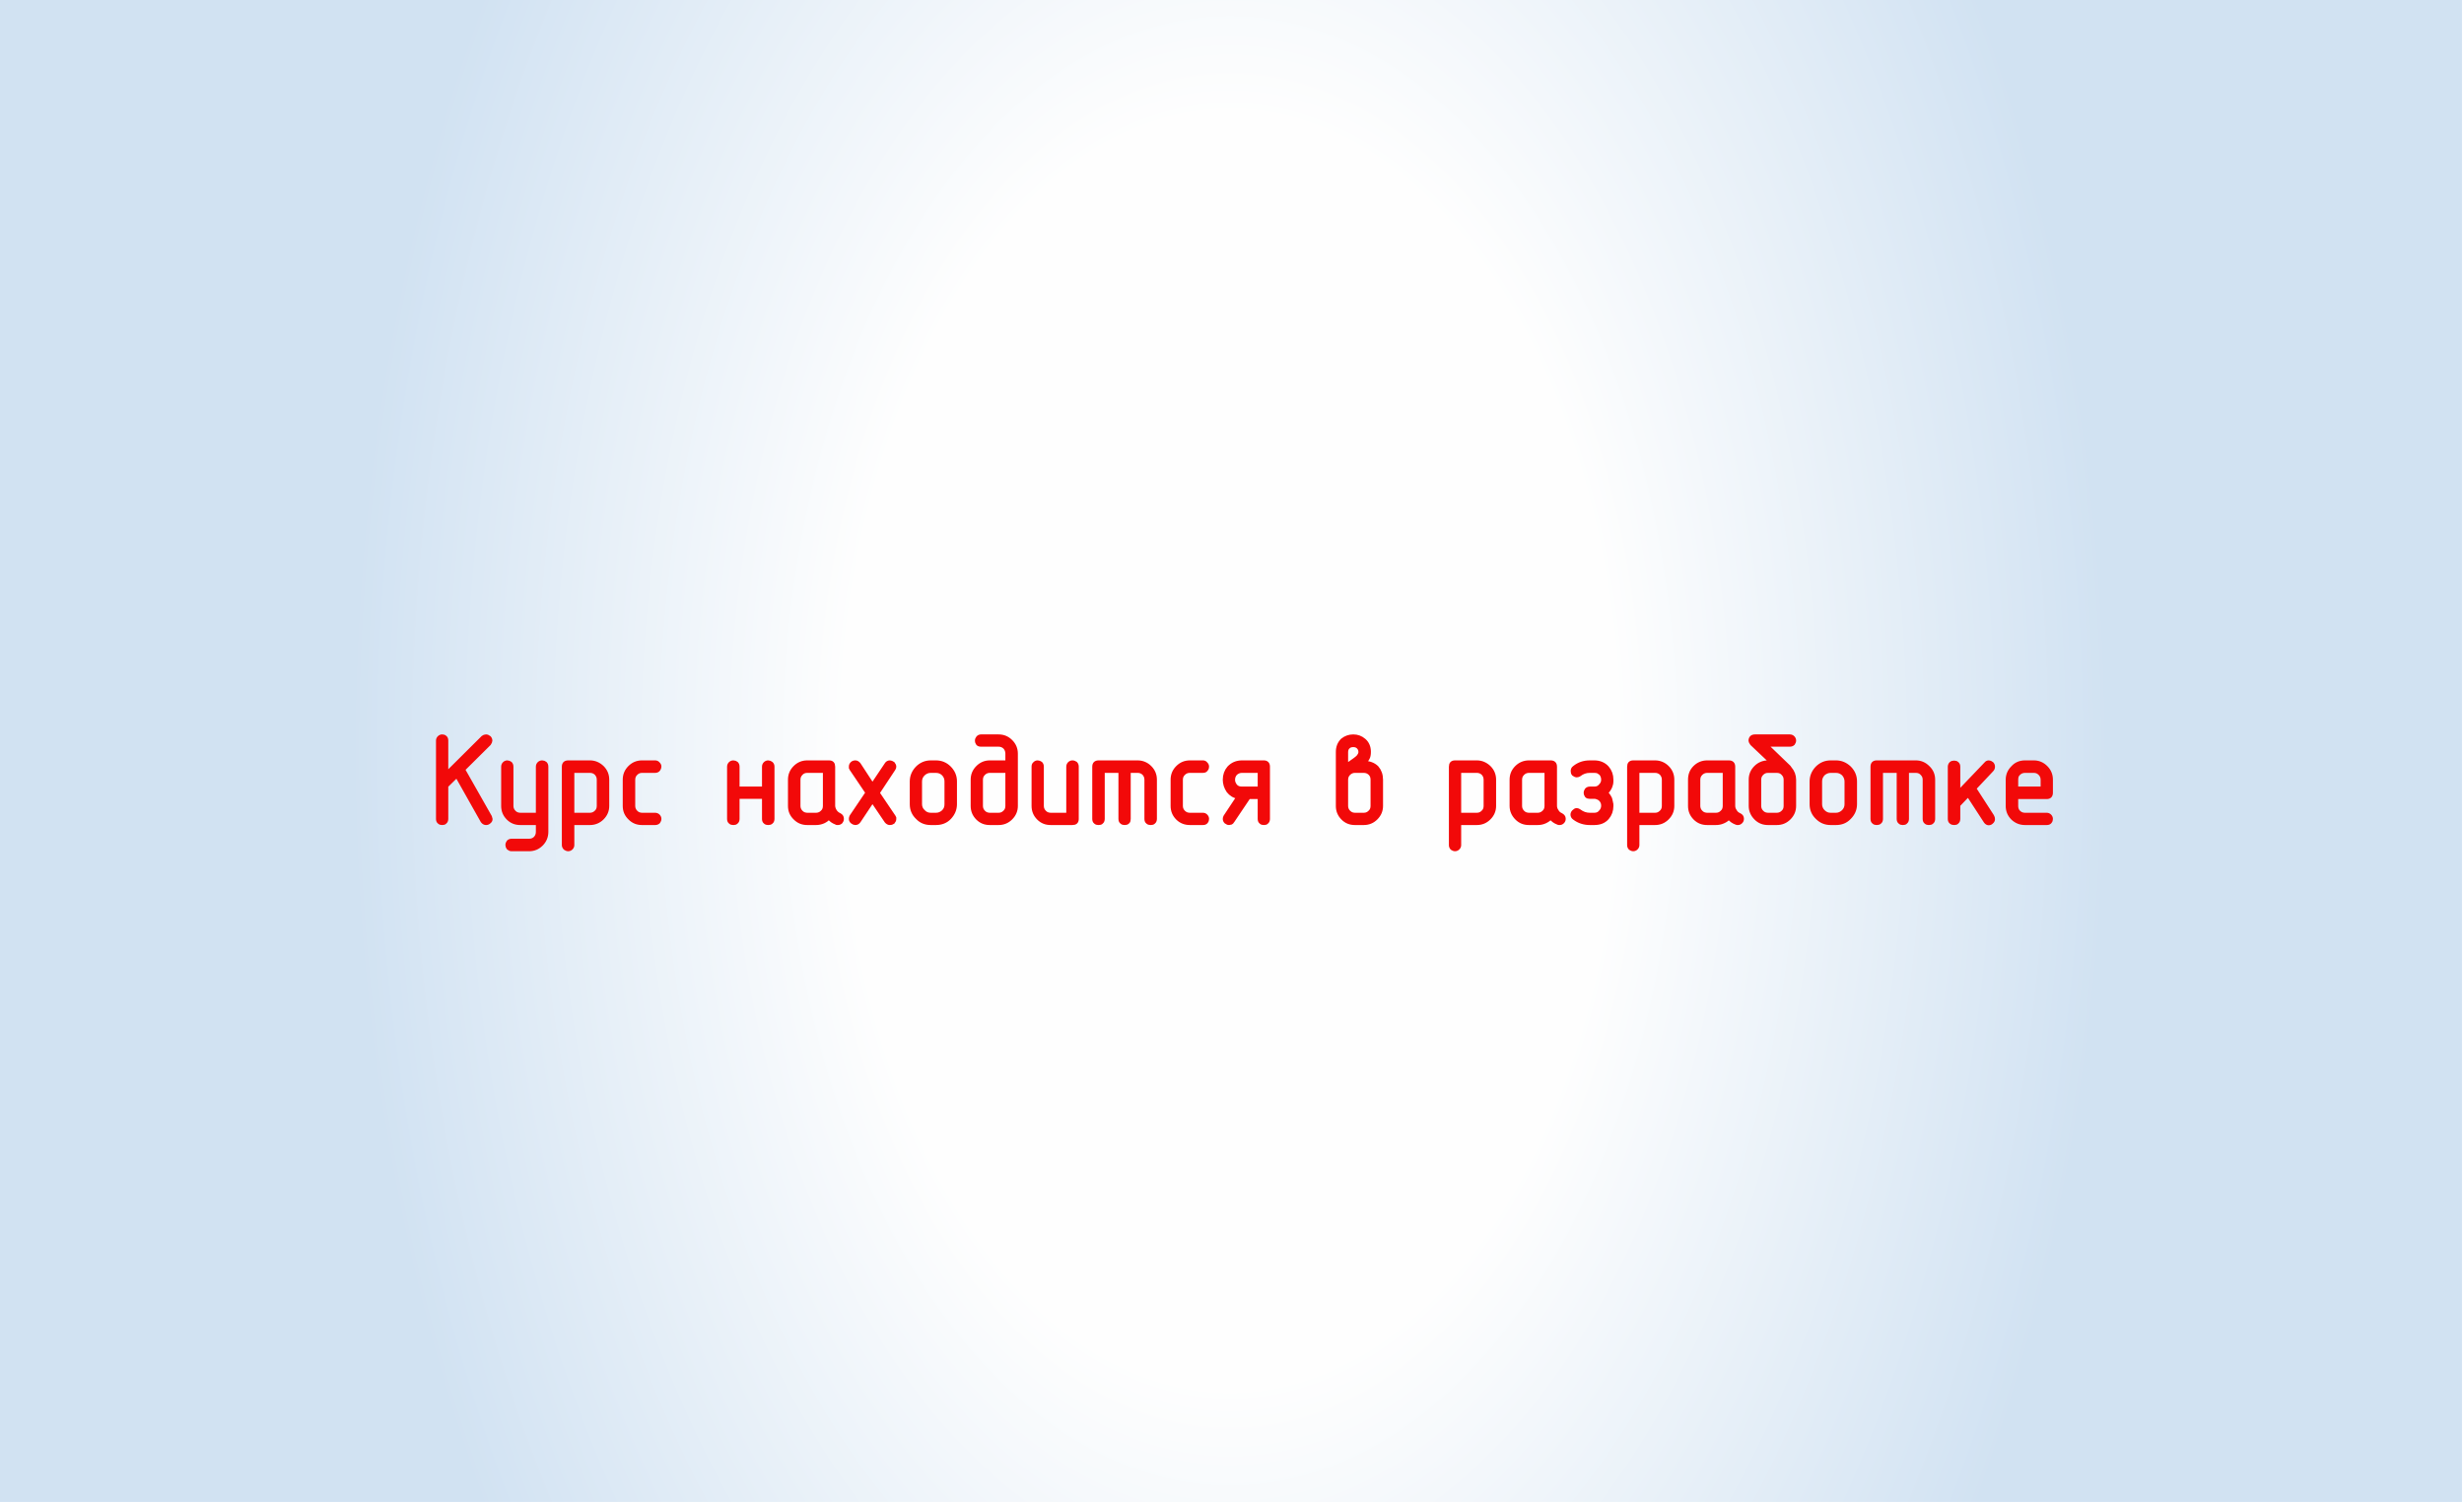
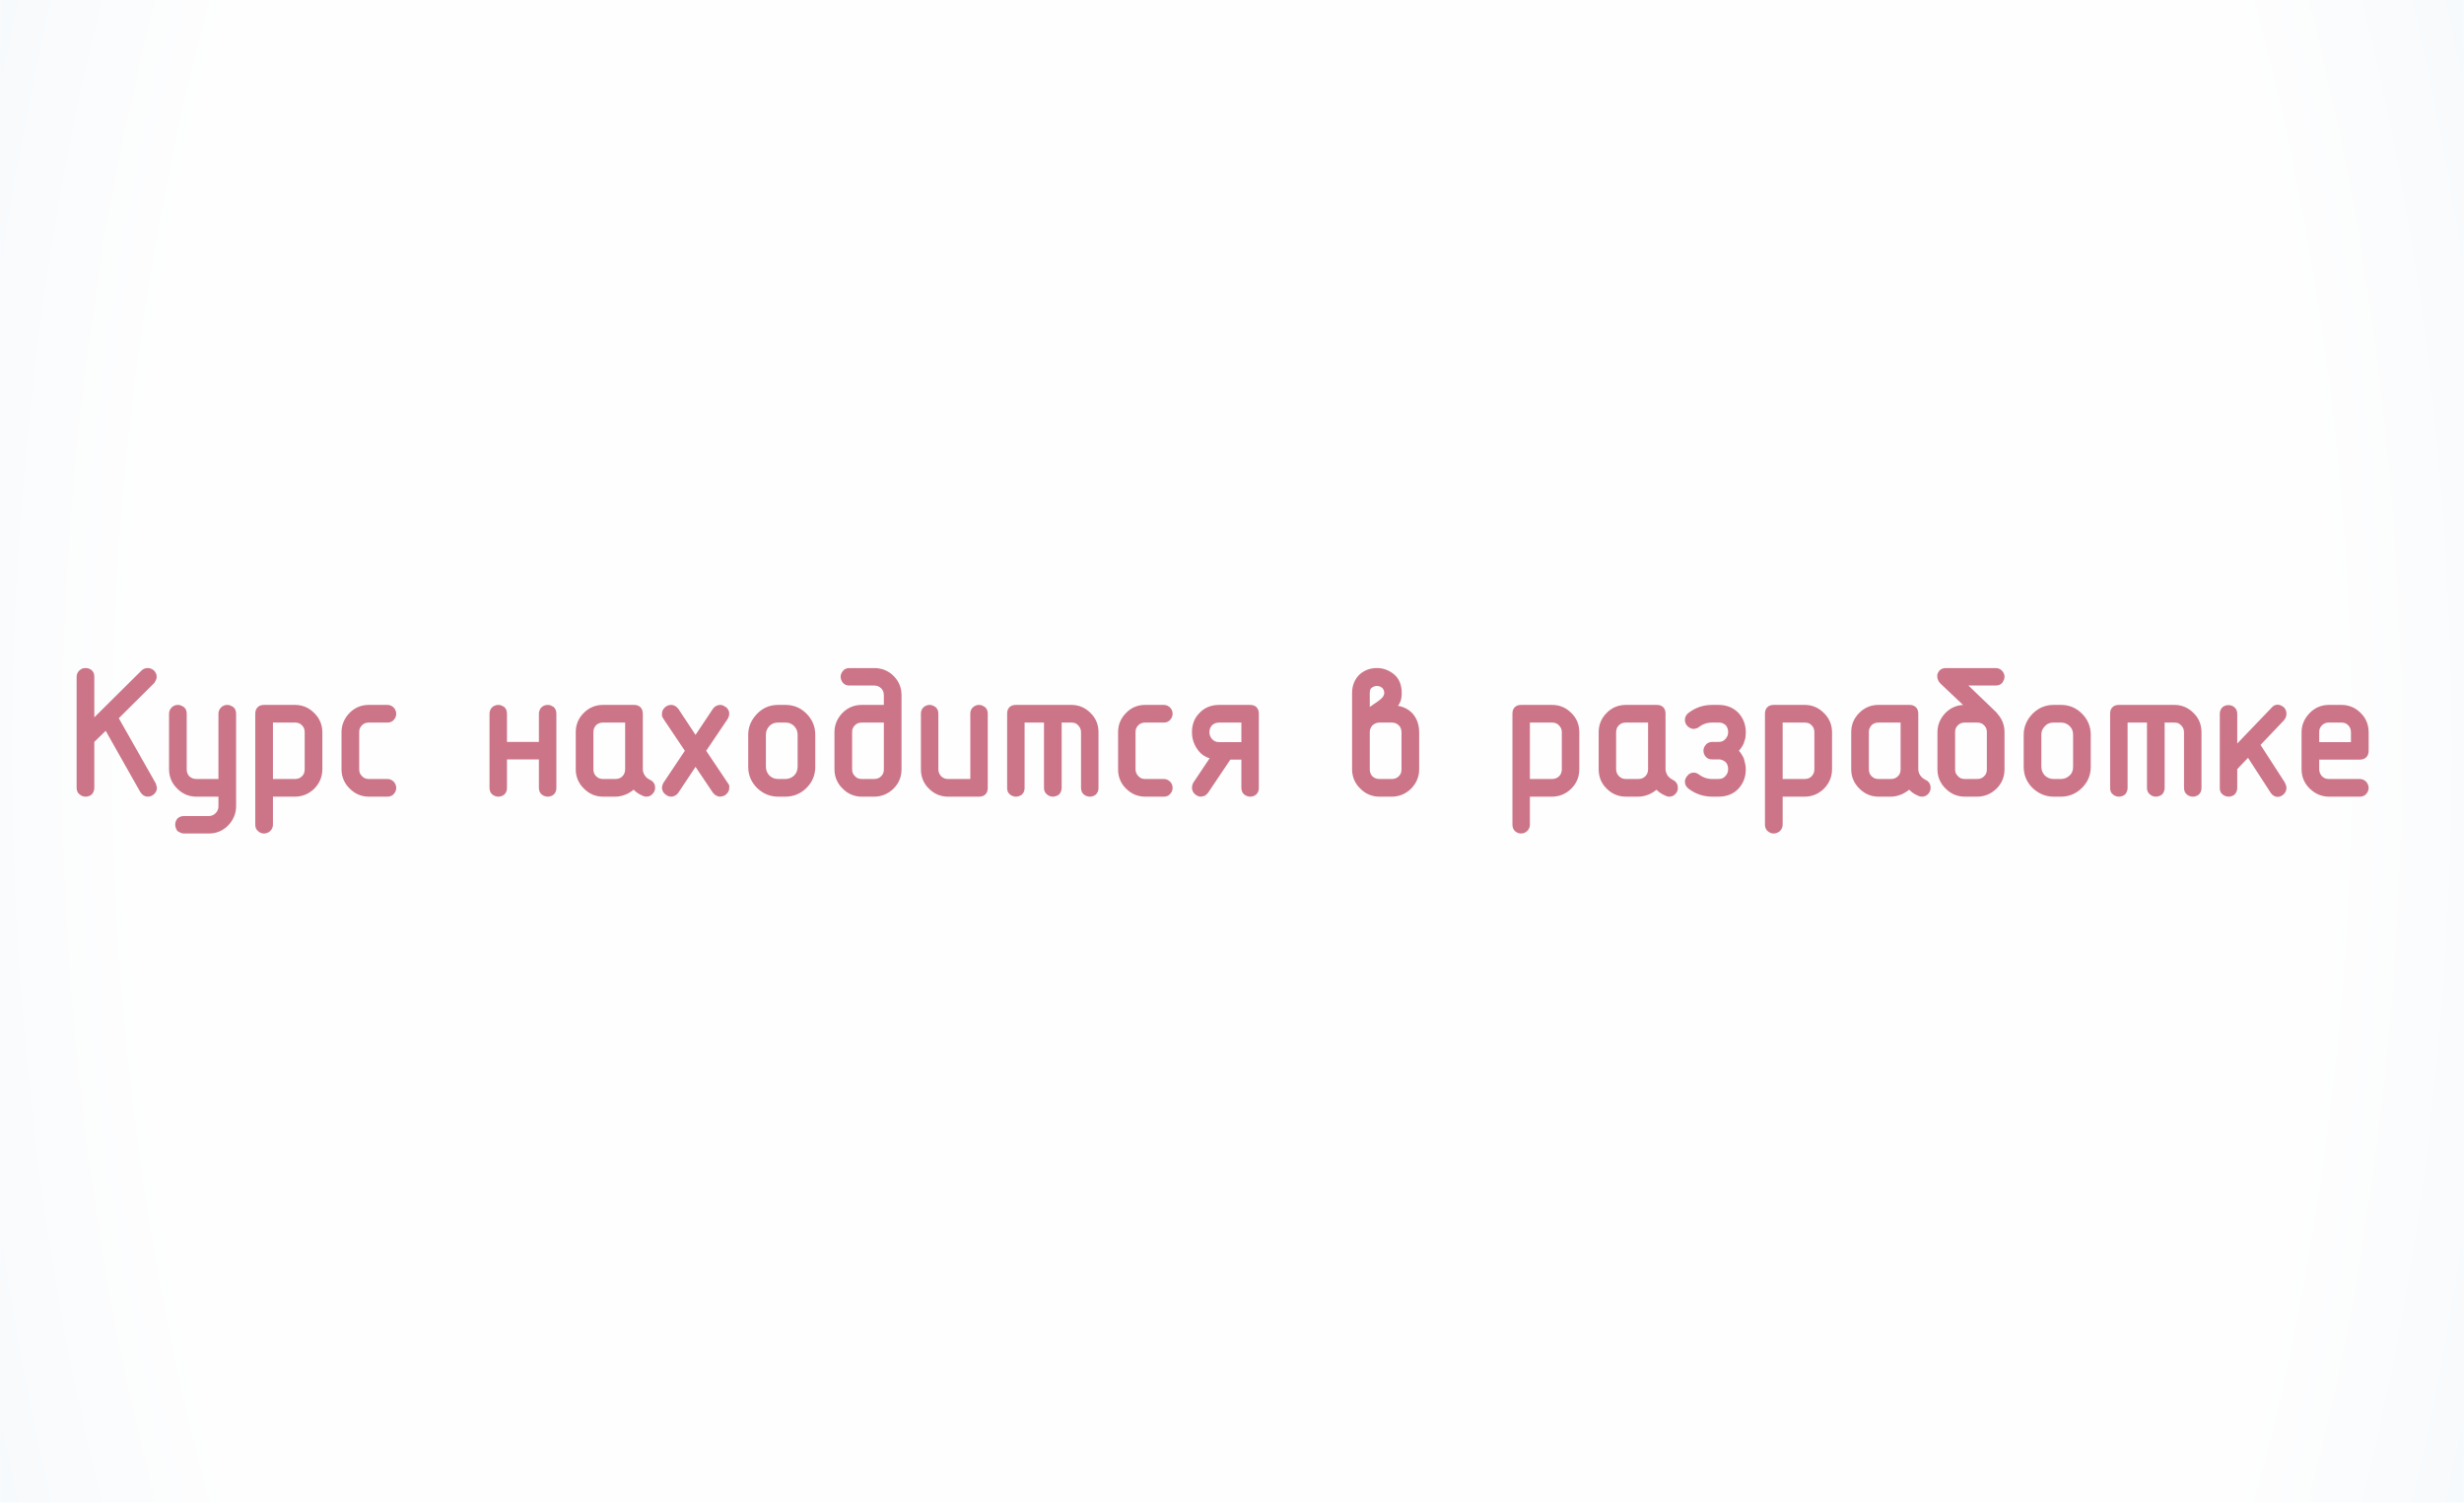
- <svg xmlns="http://www.w3.org/2000/svg" xml:space="preserve" width="115.711mm" height="70.555mm" version="1.0" style="shape-rendering:geometricPrecision; text-rendering:geometricPrecision; image-rendering:optimizeQuality; fill-rule:evenodd; clip-rule:evenodd" viewBox="0 0 11571 7056">
+ <svg xmlns="http://www.w3.org/2000/svg" xml:space="preserve" width="115.711mm" height="70.556mm" version="1.0" style="shape-rendering:geometricPrecision; text-rendering:geometricPrecision; image-rendering:optimizeQuality; fill-rule:evenodd; clip-rule:evenodd" viewBox="0 0 11571 7056">
  <defs>
    <style type="text/css">
   
-     .str0 {stroke:#F20909;stroke-width:17.639}
-     .fil1 {fill:#F20909}
+     .str0 {stroke:#CC7588;stroke-width:25}
+     .fil1 {fill:#CC7588}
    .fil0 {fill:url(#id0)}
   
  </style>
-     <radialGradient id="id0" gradientUnits="userSpaceOnUse" gradientTransform="matrix(1.17124 -0 -0 1.92083 -989 -3248)" cx="5776.27" cy="3526.7" r="3527.77" fx="5776.27" fy="3526.7">
+     <radialGradient id="id0" gradientUnits="userSpaceOnUse" gradientTransform="matrix(1.17124 -0 -0 1.92083 -991 -3248)" cx="5785.55" cy="3527.78" r="10000" fx="5785.55" fy="3527.78">
      <stop offset="0" style="stop-opacity:1; stop-color:#FEFEFE" />
      <stop offset="0.439" style="stop-opacity:1; stop-color:#FEFEFE" />
      <stop offset="1" style="stop-opacity:1; stop-color:#D1E2F2" />
    </radialGradient>
  </defs>
  <g id="Layer_x0020_1">
-     <g id="_421792252672">
-       <path class="fil0" d="M-9 -1l11571 0 0 7055 -11571 0 0 -7055z" />
-       <path class="fil1 str0" d="M2096 3634l172 -171c4,-3 9,-5 14,-5 5,0 10,2 15,6 4,4 6,9 6,15 0,3 -2,8 -6,14l-122 121 126 222 3 11c0,5 -2,9 -7,13 -4,4 -9,6 -15,6 -6,0 -12,-3 -17,-10l-120 -213 -49 48 0 155c0,6 -2,12 -6,15 -3,4 -8,5 -14,5 -5,0 -10,-1 -14,-5 -4,-3 -6,-8 -6,-15l0 -368c0,-5 2,-10 6,-14 4,-4 9,-6 14,-6 5,0 10,1 14,5 4,3 6,8 6,15l0 156zm429 232l-82 0c-22,0 -41,-7 -57,-23 -16,-16 -24,-35 -24,-58l0 -184c0,-6 2,-11 6,-15 4,-4 9,-6 14,-6 5,0 10,2 14,5 4,4 6,9 6,16l0 184c0,11 4,21 12,29 4,4 8,7 13,9 6,2 11,3 16,3l82 0 0 -225c0,-6 2,-11 6,-15 4,-4 9,-6 15,-6 5,0 10,2 14,5 4,4 6,9 6,16l0 306c0,22 -8,42 -24,58 -16,16 -35,24 -58,24l-82 0c-5,0 -10,-2 -15,-6 -3,-4 -5,-9 -5,-14 0,-6 2,-11 5,-15 4,-4 9,-6 15,-6l82 0c12,0 22,-4 29,-11 8,-8 12,-18 12,-30l0 -41zm163 -40l82 0c11,0 21,-4 29,-12 8,-7 12,-17 12,-29l0 -123c0,-12 -4,-21 -11,-29 -8,-8 -18,-12 -30,-12l-82 0 0 205zm0 40l0 103c0,5 -2,10 -6,14 -4,4 -9,6 -14,6 -5,0 -9,-2 -14,-5 -4,-4 -7,-9 -7,-15l0 -368c0,-14 7,-21 21,-21l102 0c22,0 41,8 58,24 16,16 24,35 24,58l0 123c0,22 -8,41 -24,57 -16,16 -36,24 -58,24l-82 0zm388 0l-61 0c-22,0 -41,-7 -57,-23 -17,-16 -25,-35 -25,-58l0 -123c0,-23 8,-42 24,-58 16,-16 35,-24 58,-24l61 0c6,0 11,2 15,7 4,4 6,8 6,14 0,4 -2,9 -5,13 -4,5 -9,7 -16,7l-61 0c-12,0 -21,4 -29,12 -4,4 -7,8 -9,13 -2,5 -3,10 -3,16l0 123c0,11 4,21 12,29 4,4 8,7 13,9 6,2 11,3 16,3l61 0c6,0 11,2 15,6 4,4 6,9 6,14 0,5 -2,9 -5,14 -4,4 -9,6 -16,6zm511 -163l0 -102c0,-6 2,-11 6,-15 4,-4 9,-6 14,-6 5,0 10,2 14,5 5,4 7,9 7,16l0 245c0,6 -2,12 -6,15 -4,4 -9,5 -15,5 -5,0 -10,-1 -14,-5 -4,-3 -6,-8 -6,-15l0 -103 -123 0 0 103c0,6 -2,12 -6,15 -4,4 -8,5 -14,5 -6,0 -11,-1 -15,-5 -4,-3 -6,-8 -6,-15l0 -245c0,-6 2,-11 6,-15 4,-4 9,-6 15,-6 5,0 10,2 14,5 4,4 6,9 6,16l0 102 123 0zm286 82l0 -164 -82 0c-12,0 -22,4 -29,12 -4,4 -7,8 -9,13 -2,5 -3,10 -3,16l0 123c0,11 4,21 12,29 4,4 8,7 13,9 6,2 11,3 16,3l41 0c11,0 21,-4 29,-12 8,-7 12,-17 12,-29zm20 55c-7,7 -16,14 -27,19 -12,5 -23,7 -34,7l-41 0c-22,0 -41,-7 -57,-23 -17,-16 -25,-35 -25,-58l0 -123c0,-23 8,-42 24,-58 16,-16 35,-24 58,-24l102 0c14,0 20,7 20,21l0 183c0,8 3,17 8,25 5,8 12,14 21,18 8,4 12,10 12,18 0,7 -2,11 -5,15 -4,4 -9,6 -15,6 -3,0 -6,0 -8,-2 -14,-5 -25,-13 -33,-24zm229 -116l75 111 3 6 0 5c0,6 -2,10 -6,15l-4 2 -4 2 -8 1c-5,0 -11,-3 -16,-9l-65 -96 -64 96c-4,6 -10,9 -17,9 -4,0 -9,-2 -14,-6 -5,-4 -7,-9 -7,-14 0,-4 1,-8 3,-12l75 -111 -75 -111 -3 -6 0 -6c0,-5 2,-10 6,-14 4,-4 9,-6 16,-6 5,0 11,3 16,9l64 98 65 -97c4,-7 10,-10 17,-10 4,0 9,2 15,6 4,5 6,10 6,15 0,4 -1,7 -4,11l-74 112zm363 53c0,24 -9,45 -26,63 -17,18 -39,26 -64,26l-24 0c-25,0 -46,-8 -63,-26 -18,-17 -27,-38 -27,-63l0 -107c0,-24 9,-45 26,-63 18,-18 39,-27 64,-27l24 0c25,0 46,9 63,26 18,18 27,39 27,64l0 107zm-41 0l0 -107c0,-13 -4,-25 -14,-35 -9,-9 -21,-14 -35,-14l-24 0c-14,0 -25,5 -35,14 -10,10 -15,21 -15,35l0 107c0,13 5,25 15,34 9,10 21,15 35,15l24 0c14,0 25,-5 35,-14 10,-10 14,-21 14,-35zm286 -156l-82 0c-11,0 -21,4 -29,12 -4,4 -7,8 -9,13 -2,5 -3,10 -3,16l0 123c0,11 4,21 12,29 4,4 8,7 13,9 6,2 11,3 16,3l41 0c12,0 21,-4 29,-12 8,-7 12,-17 12,-29l0 -164zm0 -41l0 -41c0,-11 -4,-21 -11,-29 -8,-8 -18,-12 -30,-12l-81 0c-7,0 -12,-1 -16,-5 -3,-4 -5,-9 -5,-15 0,-5 2,-9 5,-13 4,-5 9,-7 15,-7l82 0c23,0 42,8 58,24 16,16 24,35 24,58l0 245c0,22 -8,41 -24,57 -16,16 -35,24 -58,24l-41 0c-22,0 -41,-7 -57,-23 -16,-16 -24,-35 -24,-58l0 -123c0,-23 8,-42 24,-58 16,-16 35,-24 57,-24l82 0zm327 266c0,14 -7,20 -21,20l-102 0c-22,0 -41,-7 -57,-23 -16,-16 -24,-35 -24,-58l0 -184c0,-6 1,-11 6,-15 4,-4 8,-6 14,-6 5,0 10,2 14,5 4,4 6,9 6,16l0 184c0,11 4,21 12,29 4,4 8,7 13,9 6,2 11,3 16,3l82 0 0 -225c0,-6 2,-11 6,-15 4,-4 9,-6 14,-6 6,0 10,2 15,5 4,4 6,9 6,16l0 245zm204 -225l-82 0 0 225c0,6 -2,12 -6,15 -3,4 -8,5 -14,5 -6,0 -11,-1 -15,-5 -4,-3 -6,-8 -6,-15l0 -245c0,-14 7,-21 21,-21l183 0c22,0 42,8 58,24 16,16 24,35 24,58l0 184c0,6 -2,12 -6,15 -4,4 -8,5 -14,5 -6,0 -11,-1 -15,-5 -4,-3 -6,-8 -6,-15l0 -184c0,-12 -4,-21 -11,-29 -8,-8 -18,-12 -30,-12l-41 0 0 225c0,6 -1,12 -5,15 -4,4 -9,5 -15,5 -5,0 -10,-1 -14,-5 -4,-3 -6,-8 -6,-15l0 -225zm388 245l-61 0c-22,0 -42,-7 -58,-23 -16,-16 -24,-35 -24,-58l0 -123c0,-23 8,-42 24,-58 16,-16 35,-24 58,-24l61 0c6,0 10,2 14,7 4,4 6,8 6,14 0,4 -1,9 -5,13 -3,5 -8,7 -15,7l-62 0c-11,0 -21,4 -29,12 -4,4 -7,8 -9,13 -2,5 -3,10 -3,16l0 123c0,11 4,21 12,29 4,4 9,7 13,9 6,2 12,3 16,3l62 0c6,0 10,2 14,6 4,4 6,9 6,14 0,5 -1,9 -5,14 -3,4 -8,6 -15,6zm266 -163l0 -82 -83 0c-11,0 -21,4 -30,12 -7,8 -11,18 -11,29 0,11 4,20 11,29 7,8 17,12 30,12l83 0zm-51 41l-76 113c-1,3 -4,5 -7,7l-10 2c-4,0 -8,-2 -14,-6 -4,-4 -6,-9 -6,-14 0,-4 1,-7 3,-11l61 -92c-20,-3 -35,-13 -47,-28 -11,-16 -17,-34 -17,-53 0,-22 7,-41 20,-56 16,-17 36,-26 62,-26l102 0c13,0 20,7 20,21l0 245c0,6 -2,12 -6,15 -3,4 -8,5 -14,5 -6,0 -10,-1 -14,-5 -4,-3 -6,-8 -6,-15l0 -102 -51 0zm581 41l0 -123c0,-11 -3,-21 -11,-29 -8,-8 -18,-12 -30,-12l-41 0c-11,0 -21,4 -29,12 -4,4 -7,8 -9,13 -2,5 -3,11 -3,16l0 123c0,11 4,21 12,29 4,4 9,7 13,9 6,2 11,3 16,3l41 0c12,0 21,-4 29,-12 8,-7 12,-17 12,-29zm-123 -190l17 -11 24 -17c8,-6 14,-11 17,-15 5,-7 8,-13 8,-20 0,-10 -3,-17 -10,-24 -7,-6 -14,-8 -23,-8 -9,0 -17,2 -23,8 -6,5 -10,13 -10,24l0 63zm82 -13c26,0 47,8 62,23 13,15 20,34 20,57l0 123c0,22 -8,41 -24,57 -16,16 -35,24 -58,24l-41 0c-22,0 -41,-7 -57,-23 -16,-16 -24,-35 -24,-58l0 -253c0,-23 7,-41 22,-56 15,-12 32,-18 51,-18 19,0 36,6 51,19 15,13 23,31 23,54 0,14 -2,23 -6,30 -3,7 -10,14 -19,21zm449 244l82 0c12,0 21,-4 29,-12 8,-7 12,-17 12,-29l0 -123c0,-12 -4,-21 -11,-29 -8,-8 -18,-12 -30,-12l-82 0 0 205zm0 40l0 103c0,5 -2,10 -6,14 -4,4 -9,6 -14,6 -5,0 -9,-2 -14,-5 -4,-4 -6,-9 -6,-15l0 -368c0,-14 6,-21 20,-21l102 0c22,0 41,8 58,24 16,16 24,35 24,58l0 123c0,22 -8,41 -24,57 -16,16 -35,24 -58,24l-82 0zm409 -81l0 -164 -82 0c-11,0 -21,4 -29,12 -4,4 -7,8 -9,13 -2,5 -3,10 -3,16l0 123c0,11 4,21 12,29 4,4 8,7 13,9 6,2 11,3 16,3l41 0c11,0 21,-4 29,-12 8,-7 12,-17 12,-29zm20 55c-6,7 -16,14 -27,19 -11,5 -23,7 -34,7l-41 0c-22,0 -41,-7 -57,-23 -16,-16 -25,-35 -25,-58l0 -123c0,-23 8,-42 24,-58 16,-16 36,-24 58,-24l102 0c14,0 21,7 21,21l0 183c0,8 2,17 8,25 4,8 11,14 20,18 8,4 13,10 13,18 0,7 -2,11 -6,15 -4,4 -8,6 -15,6 -3,0 -5,0 -8,-2 -13,-5 -24,-13 -33,-24zm210 -97l-26 0c-6,0 -11,-1 -15,-5 -3,-4 -5,-9 -5,-15 0,-5 2,-9 5,-14 4,-4 9,-6 15,-6l21 0c12,0 22,-4 29,-13 8,-8 12,-17 12,-28 0,-12 -4,-21 -10,-29 -4,-3 -8,-6 -13,-9 -5,-2 -11,-3 -18,-3l-21 0c-19,0 -35,6 -49,17 -3,2 -7,4 -12,4 -5,0 -9,-2 -15,-6 -4,-4 -5,-9 -5,-15 0,-6 2,-12 8,-16 21,-17 45,-25 73,-25l21 0c25,0 46,9 61,26 13,15 20,34 20,56 0,7 0,12 -1,18 -1,5 -3,10 -5,16 -4,9 -10,18 -19,27 7,8 14,17 19,28l4 17c2,5 2,11 2,17 0,22 -7,41 -20,56 -15,17 -35,25 -61,25l-21 0c-27,0 -52,-8 -73,-24 -6,-4 -9,-10 -9,-16 0,-5 2,-10 6,-14 5,-5 9,-8 15,-8 3,0 8,2 12,5 14,11 31,17 49,17l21 0c12,0 22,-4 29,-13 8,-8 12,-18 12,-29 0,-10 -3,-19 -9,-26 -6,-8 -15,-12 -27,-15zm198 83l82 0c12,0 21,-4 29,-12 8,-7 12,-17 12,-29l0 -123c0,-12 -4,-21 -11,-29 -8,-8 -18,-12 -30,-12l-82 0 0 205zm0 40l0 103c0,5 -2,10 -6,14 -4,4 -9,6 -14,6 -5,0 -9,-2 -14,-5 -4,-4 -6,-9 -6,-15l0 -368c0,-14 6,-21 20,-21l102 0c22,0 42,8 58,24 16,16 24,35 24,58l0 123c0,22 -8,41 -24,57 -16,16 -35,24 -58,24l-82 0zm409 -81l0 -164 -82 0c-11,0 -21,4 -29,12 -4,4 -7,8 -9,13 -2,5 -3,10 -3,16l0 123c0,11 4,21 12,29 4,4 8,7 13,9 6,2 11,3 16,3l41 0c12,0 21,-4 29,-12 8,-7 12,-17 12,-29zm20 55c-6,7 -15,14 -27,19 -11,5 -23,7 -34,7l-41 0c-22,0 -41,-7 -57,-23 -16,-16 -24,-35 -24,-58l0 -123c0,-23 7,-42 23,-58 16,-16 36,-24 58,-24l102 0c14,0 21,7 21,21l0 183c0,8 2,17 8,25 4,8 11,14 20,18 9,4 13,10 13,18 0,7 -2,11 -6,15 -4,4 -8,6 -14,6 -3,0 -6,0 -9,-2 -13,-5 -24,-13 -33,-24zm266 -55l0 -123c0,-12 -4,-21 -12,-29 -7,-8 -17,-12 -29,-12l-41 0c-12,0 -21,4 -29,12 -4,4 -7,8 -9,13 -2,5 -3,10 -3,16l0 123c0,11 4,21 12,29 4,4 8,7 13,9 6,2 11,3 16,3l41 0c11,0 21,-4 29,-12 8,-7 12,-17 12,-29zm-66 -205l-92 -87c-4,-5 -7,-11 -7,-17 0,-4 2,-8 5,-12 4,-4 9,-6 17,-6l163 0c6,0 11,2 15,6 4,4 6,9 6,14 0,5 -2,9 -5,14 -4,4 -9,6 -16,6l-112 0 108 104 5 7c13,15 20,33 20,53l0 123c0,22 -8,41 -24,57 -16,16 -35,24 -58,24l-41 0c-22,0 -41,-7 -57,-23 -16,-16 -25,-35 -25,-58l0 -123c0,-23 8,-42 24,-58 16,-16 36,-24 58,-24l16 0zm393 197c0,24 -9,45 -27,63 -17,18 -38,26 -63,26l-25 0c-24,0 -45,-8 -63,-26 -18,-17 -27,-38 -27,-63l0 -107c0,-24 9,-45 26,-63 18,-18 39,-27 64,-27l25 0c24,0 45,9 63,26 18,18 27,39 27,64l0 107zm-41 0l0 -107c0,-13 -5,-25 -14,-35 -10,-9 -21,-14 -35,-14l-25 0c-13,0 -25,5 -35,14 -9,10 -14,21 -14,35l0 107c0,13 5,25 14,34 10,10 21,15 35,15l25 0c13,0 24,-5 34,-14 10,-10 15,-21 15,-35zm245 -156l-82 0 0 225c0,6 -2,12 -6,15 -4,4 -9,5 -15,5 -5,0 -10,-1 -14,-5 -4,-3 -6,-8 -6,-15l0 -245c0,-14 7,-21 20,-21l184 0c22,0 41,8 57,24 17,16 25,35 25,58l0 184c0,6 -2,12 -6,15 -4,4 -9,5 -15,5 -5,0 -10,-1 -14,-5 -4,-3 -6,-8 -6,-15l0 -184c0,-12 -4,-21 -12,-29 -7,-8 -17,-12 -29,-12l-41 0 0 225c0,6 -2,12 -6,15 -3,4 -8,5 -14,5 -6,0 -10,-1 -14,-5 -4,-3 -6,-8 -6,-15l0 -225zm327 112l-46 48 0 65c0,6 -2,12 -6,15 -3,4 -8,5 -14,5 -6,0 -10,-1 -15,-5 -4,-3 -6,-8 -6,-15l0 -245c0,-5 2,-11 6,-15 5,-4 9,-5 15,-5 5,0 10,1 14,5 4,3 6,8 6,15l0 121 130 -136c3,-4 8,-6 13,-6 4,0 9,2 14,6 4,4 6,9 6,15 0,6 -2,11 -7,16l-81 86 84 130c3,5 4,10 4,14 0,5 -2,10 -7,14 -4,4 -8,6 -14,6 -5,0 -10,-3 -14,-8l-82 -126zm226 -30l123 0 0 -41c0,-11 -4,-21 -12,-29 -8,-8 -17,-12 -29,-12l-41 0c-12,0 -22,4 -30,12 -4,4 -7,8 -9,13 -1,5 -2,10 -2,16l0 41zm0 41l0 41c0,11 3,21 11,29 4,4 9,7 13,9 6,2 12,3 16,3l103 0c5,0 10,2 14,6 4,4 6,9 6,14 0,5 -1,9 -5,14 -3,4 -8,6 -15,6l-102 0c-23,0 -42,-8 -58,-23 -16,-16 -24,-35 -24,-58l0 -123c0,-22 8,-41 24,-57 15,-17 35,-25 58,-25l41 0c22,0 41,8 57,24 16,16 24,35 24,58l0 61c0,14 -7,21 -20,21l-143 0z" />
+     <g id="_599948708544">
+       <path class="fil0" d="M0 0l11571 0 0 7056 -11571 0 0 -7056z" />
+       <path class="fil1 str0" d="M430 3399l244 -242c6,-5 12,-7 20,-7 7,0 14,3 20,8 6,6 9,13 9,21 0,5 -3,12 -8,20l-173 172 178 314 4 16c0,7 -3,13 -9,19 -6,6 -13,9 -22,9 -9,0 -17,-5 -24,-16l-170 -301 -69 67 0 221c0,9 -3,16 -8,22 -5,4 -12,7 -21,7 -7,0 -14,-3 -20,-8 -6,-4 -9,-12 -9,-21l0 -522c0,-8 3,-14 9,-20 6,-6 13,-8 20,-8 8,0 14,2 20,6 6,5 9,12 9,22l0 221zm608 330l-116 0c-31,0 -58,-11 -81,-34 -23,-22 -35,-50 -35,-82l0 -261c0,-8 3,-15 9,-21 5,-5 12,-8 20,-8 7,0 14,3 20,7 6,5 9,12 9,22l0 261c0,16 5,30 16,42 6,5 12,9 19,12 8,3 16,4 23,4l116 0 0 -319c0,-8 3,-15 9,-21 5,-5 12,-8 20,-8 7,0 14,3 20,7 6,5 9,12 9,22l0 434c0,32 -12,59 -34,82 -23,23 -50,34 -82,34l-116 0c-7,0 -14,-3 -22,-8 -4,-6 -7,-13 -7,-21 0,-7 2,-14 7,-20 5,-5 12,-8 22,-8l116 0c16,0 30,-6 41,-17 11,-11 17,-25 17,-41l0 -58zm231 -58l116 0c16,0 30,-5 41,-16 12,-11 17,-25 17,-42l0 -174c0,-17 -5,-30 -16,-41 -11,-12 -25,-17 -42,-17l-116 0 0 290zm0 58l0 144c0,8 -3,15 -9,21 -6,5 -13,8 -20,8 -7,0 -13,-2 -19,-7 -7,-5 -10,-12 -10,-22l0 -521c0,-19 10,-29 29,-29l145 0c31,0 58,11 81,34 23,22 35,50 35,82l0 174c0,32 -12,59 -34,82 -23,22 -50,34 -82,34l-116 0zm550 0l-87 0c-31,0 -58,-11 -81,-34 -23,-22 -35,-50 -35,-82l0 -174c0,-32 12,-59 34,-82 23,-23 50,-34 82,-34l87 0c8,0 15,3 21,9 5,6 8,13 8,20 0,7 -2,13 -7,19 -5,7 -12,10 -22,10l-87 0c-16,0 -30,5 -41,16 -6,6 -10,12 -13,19 -3,7 -4,15 -4,23l0 174c0,16 5,30 17,41 5,6 12,10 18,13 9,3 16,4 23,4l87 0c8,0 15,3 21,9 5,6 8,13 8,20 0,7 -2,13 -7,19 -5,7 -12,10 -22,10zm724 -232l0 -145c0,-8 3,-15 8,-21 6,-5 13,-8 21,-8 7,0 14,3 20,7 5,5 8,12 8,22l0 348c0,9 -2,16 -8,22 -5,4 -12,7 -20,7 -8,0 -15,-3 -21,-8 -5,-4 -8,-12 -8,-21l0 -146 -175 0 0 146c0,9 -2,16 -8,22 -5,4 -12,7 -20,7 -8,0 -15,-3 -21,-8 -5,-4 -8,-12 -8,-21l0 -348c0,-8 3,-15 8,-21 6,-5 13,-8 21,-8 7,0 14,3 20,7 5,5 8,12 8,22l0 145 175 0zm405 116l0 -232 -116 0c-17,0 -30,5 -42,16 -5,6 -9,12 -12,19 -3,7 -4,15 -4,23l0 174c0,16 5,30 16,41 6,6 12,10 19,13 8,3 16,4 23,4l58 0c16,0 30,-5 41,-16 11,-11 17,-25 17,-42zm28 78c-9,10 -22,19 -38,27 -16,7 -32,11 -48,11l-58 0c-31,0 -58,-11 -81,-34 -23,-22 -35,-50 -35,-82l0 -174c0,-32 11,-59 34,-82 23,-23 50,-34 82,-34l145 0c19,0 29,10 29,29l0 260c0,12 3,24 11,36 6,10 16,19 29,25 12,5 18,14 18,26 0,9 -3,15 -9,21 -5,6 -11,9 -20,9 -4,0 -8,-1 -12,-3 -19,-8 -34,-19 -47,-35zm325 -165l106 158 5 8 0 8c0,8 -3,14 -9,20l-5 4 -6 3 -11 2c-8,0 -16,-5 -23,-13l-92 -137 -91 137c-6,8 -14,13 -24,13 -6,0 -13,-3 -20,-9 -7,-6 -10,-13 -10,-21 0,-5 2,-10 5,-16l105 -157 -106 -158 -4 -8 0 -8c0,-8 3,-14 9,-20 6,-6 13,-9 22,-9 8,0 15,4 23,13l91 138 92 -138c6,-8 14,-13 24,-13 6,0 12,3 21,9 6,6 9,13 9,20 0,5 -2,11 -5,17l-106 157zm515 75c0,35 -12,65 -37,90 -25,25 -55,38 -91,38l-34 0c-35,0 -65,-13 -90,-37 -25,-25 -38,-55 -38,-91l0 -150c0,-34 13,-64 38,-90 24,-25 54,-38 90,-38l34 0c35,0 65,12 90,37 25,25 38,55 38,91l0 150zm-58 0l0 -151c0,-19 -7,-35 -20,-49 -13,-13 -30,-20 -49,-20l-35 0c-19,0 -36,6 -50,20 -13,14 -20,30 -20,49l0 151c0,19 7,36 20,50 14,13 30,20 50,20l35 0c18,0 35,-7 49,-20 13,-13 20,-30 20,-50zm405 -220l-116 0c-16,0 -30,5 -41,16 -6,6 -10,12 -13,19 -3,7 -4,15 -4,23l0 174c0,16 5,30 17,41 5,6 12,10 18,13 9,3 16,4 23,4l58 0c16,0 30,-5 41,-16 12,-11 17,-25 17,-42l0 -232zm0 -58l0 -58c0,-16 -5,-30 -16,-41 -11,-11 -25,-17 -42,-17l-116 0c-8,0 -16,-2 -21,-8 -5,-6 -8,-13 -8,-21 0,-6 3,-13 8,-19 4,-6 12,-9 21,-9l116 0c32,0 60,11 82,33 23,23 34,50 34,82l0 348c0,32 -11,59 -34,82 -23,22 -50,34 -82,34l-58 0c-31,0 -58,-11 -81,-34 -23,-22 -35,-50 -35,-82l0 -174c0,-32 12,-59 34,-82 23,-23 50,-34 82,-34l116 0zm463 377c0,19 -9,29 -29,29l-145 0c-31,0 -58,-11 -81,-34 -23,-22 -34,-50 -34,-82l0 -261c0,-8 2,-15 8,-21 6,-5 13,-8 20,-8 8,0 14,3 20,7 6,5 9,12 9,22l0 261c0,16 6,30 17,42 6,5 12,9 18,12 9,3 16,4 23,4l117 0 0 -319c0,-8 2,-15 8,-21 6,-5 13,-8 20,-8 8,0 14,3 20,7 6,5 9,12 9,22l0 348zm289 -319l-116 0 0 319c0,9 -2,16 -8,22 -5,4 -12,7 -21,7 -7,0 -14,-3 -20,-8 -6,-4 -8,-12 -8,-21l0 -348c0,-19 9,-29 29,-29l260 0c31,0 58,11 81,34 23,22 34,50 34,82l0 261c0,9 -2,16 -8,22 -5,4 -12,7 -20,7 -8,0 -15,-3 -21,-8 -5,-4 -8,-12 -8,-21l0 -261c0,-17 -6,-30 -17,-41 -10,-12 -24,-17 -41,-17l-58 0 0 319c0,9 -3,16 -8,22 -6,4 -13,7 -21,7 -8,0 -14,-3 -20,-8 -6,-4 -9,-12 -9,-21l0 -319zm550 348l-87 0c-31,0 -58,-11 -81,-34 -23,-22 -34,-50 -34,-82l0 -174c0,-32 11,-59 34,-82 22,-23 49,-34 81,-34l87 0c8,0 15,3 21,9 6,6 8,13 8,20 0,7 -2,13 -7,19 -5,7 -12,10 -22,10l-87 0c-16,0 -30,5 -41,16 -6,6 -10,12 -13,19 -3,7 -4,15 -4,23l0 174c0,16 6,30 17,41 6,6 12,10 18,13 9,3 16,4 23,4l87 0c8,0 15,3 21,9 6,6 8,13 8,20 0,7 -2,13 -7,19 -5,7 -12,10 -22,10zm377 -231l0 -117 -116 0c-17,0 -31,5 -44,17 -10,12 -15,25 -15,41 0,15 5,28 15,40 11,12 25,19 44,19l116 0zm-71 57l-108 161c-2,3 -6,6 -11,10l-13 3c-6,0 -13,-3 -20,-9 -6,-6 -9,-13 -9,-21 0,-4 1,-10 4,-16l87 -130c-28,-4 -51,-17 -67,-40 -16,-22 -24,-47 -24,-74 0,-31 9,-58 29,-79 22,-25 51,-37 87,-37l144 0c20,0 29,10 29,29l0 348c0,9 -2,16 -8,22 -5,4 -12,7 -20,7 -8,0 -15,-3 -21,-8 -5,-4 -8,-12 -8,-21l0 -145 -71 0zm823 58l0 -174c0,-16 -5,-30 -16,-41 -11,-11 -25,-17 -42,-17l-58 0c-16,0 -30,6 -42,17 -5,5 -9,12 -12,19 -3,7 -4,14 -4,22l0 174c0,16 5,30 16,42 6,5 12,9 19,12 8,3 16,4 23,4l58 0c16,0 30,-5 41,-16 12,-11 17,-25 17,-42zm-174 -269l23 -16 35 -24c11,-8 19,-15 24,-21 7,-9 11,-19 11,-29 0,-13 -5,-24 -14,-33 -10,-8 -21,-12 -33,-12 -12,0 -23,4 -33,12 -9,7 -13,18 -13,33l0 90zm116 -19c37,0 66,11 87,33 19,21 29,48 29,81l0 174c0,32 -12,59 -34,82 -23,22 -50,34 -82,34l-58 0c-31,0 -58,-11 -81,-34 -23,-22 -35,-50 -35,-82l0 -359c0,-32 11,-58 32,-78 21,-18 45,-26 73,-26 26,0 50,9 72,27 21,18 31,44 31,77 0,18 -2,32 -8,42 -4,10 -13,19 -26,29zm636 346l116 0c17,0 30,-5 42,-16 11,-11 17,-25 17,-42l0 -174c0,-17 -6,-30 -17,-41 -11,-12 -25,-17 -42,-17l-116 0 0 290zm0 58l0 144c0,8 -3,15 -9,21 -5,5 -12,8 -20,8 -6,0 -13,-2 -19,-7 -6,-5 -9,-12 -9,-22l0 -521c0,-19 9,-29 29,-29l144 0c32,0 59,11 82,34 23,22 34,50 34,82l0 174c0,32 -11,59 -34,82 -22,22 -50,34 -82,34l-116 0zm580 -116l0 -232 -117 0c-16,0 -30,5 -41,16 -6,6 -10,12 -13,19 -2,7 -4,15 -4,23l0 174c0,16 6,30 17,41 6,6 12,10 19,13 8,3 16,4 22,4l59 0c16,0 29,-5 41,-16 11,-11 17,-25 17,-42zm28 78c-9,10 -22,19 -38,27 -16,7 -32,11 -48,11l-58 0c-32,0 -59,-11 -82,-34 -23,-22 -34,-50 -34,-82l0 -174c0,-32 11,-59 34,-82 22,-23 50,-34 82,-34l144 0c20,0 29,10 29,29l0 260c0,12 4,24 11,36 7,10 17,19 29,25 12,5 18,14 18,26 0,9 -2,15 -8,21 -5,6 -12,9 -20,9 -5,0 -9,-1 -12,-3 -19,-8 -35,-19 -47,-35zm298 -137l-37 0c-9,0 -16,-2 -21,-8 -5,-6 -8,-13 -8,-21 0,-6 3,-13 8,-19 5,-6 12,-9 21,-9l29 0c18,0 32,-6 42,-18 11,-12 16,-25 16,-40 0,-17 -5,-30 -14,-41 -5,-5 -11,-9 -18,-12 -8,-4 -16,-5 -26,-5l-29 0c-27,0 -50,8 -69,23 -5,4 -11,6 -18,7 -6,0 -13,-3 -20,-9 -6,-6 -9,-13 -9,-21 0,-9 4,-17 12,-23 30,-23 64,-35 104,-35l29 0c36,0 65,12 87,36 19,22 29,49 29,80 0,9 -1,17 -2,25 -2,7 -4,15 -7,23 -6,13 -15,26 -28,39 11,10 20,23 28,39l6 23c2,8 3,16 3,25 0,32 -10,58 -29,80 -21,24 -50,36 -87,36l-29 0c-39,0 -74,-12 -104,-35 -8,-6 -12,-14 -12,-23 0,-7 3,-13 9,-20 5,-7 12,-10 20,-10 5,0 11,2 18,7 20,15 43,23 69,23l29 0c18,0 32,-6 42,-18 11,-11 16,-25 16,-41 0,-15 -4,-27 -12,-38 -9,-10 -21,-17 -38,-20zm281 117l116 0c16,0 30,-5 41,-16 11,-11 17,-25 17,-42l0 -174c0,-17 -5,-30 -16,-41 -11,-12 -25,-17 -42,-17l-116 0 0 290zm0 58l0 144c0,8 -3,15 -9,21 -6,5 -13,8 -20,8 -7,0 -13,-2 -19,-7 -7,-5 -10,-12 -10,-22l0 -521c0,-19 10,-29 29,-29l145 0c31,0 58,11 81,34 23,22 35,50 35,82l0 174c0,32 -12,59 -34,82 -23,22 -50,34 -82,34l-116 0zm579 -116l0 -232 -116 0c-16,0 -30,5 -42,16 -5,6 -9,12 -12,19 -3,7 -4,15 -4,23l0 174c0,16 5,30 16,41 6,6 12,10 19,13 8,3 16,4 23,4l58 0c16,0 30,-5 41,-16 12,-11 17,-25 17,-42zm29 78c-10,10 -23,19 -39,27 -16,7 -32,11 -48,11l-58 0c-31,0 -58,-11 -81,-34 -23,-22 -35,-50 -35,-82l0 -174c0,-32 11,-59 34,-82 23,-23 50,-34 82,-34l145 0c19,0 29,10 29,29l0 260c0,12 3,24 11,36 7,10 16,19 29,25 12,5 18,14 18,26 0,9 -3,15 -8,21 -5,6 -12,9 -21,9 -4,0 -8,-1 -12,-3 -19,-8 -34,-19 -46,-35zm376 -78l0 -174c0,-17 -5,-30 -16,-41 -11,-12 -25,-17 -42,-17l-58 0c-16,0 -30,5 -41,16 -6,6 -10,12 -13,19 -3,7 -4,15 -4,23l0 174c0,16 5,30 17,41 5,6 12,10 18,13 9,3 16,4 23,4l58 0c16,0 30,-5 41,-16 12,-11 17,-25 17,-42zm-93 -290l-130 -123c-7,-8 -10,-16 -10,-25 0,-6 2,-11 7,-17 5,-6 13,-8 23,-8l232 0c8,0 15,3 20,8 6,6 9,13 9,20 0,7 -3,13 -7,20 -5,6 -12,9 -22,9l-159 0 153 147 7 9c19,22 28,47 28,76l0 174c0,32 -11,59 -34,82 -23,22 -50,34 -82,34l-58 0c-31,0 -58,-11 -81,-34 -23,-22 -35,-50 -35,-82l0 -174c0,-32 12,-59 34,-82 23,-23 50,-34 82,-34l23 0zm556 278c0,35 -12,65 -37,90 -25,25 -55,38 -90,38l-35 0c-35,0 -64,-13 -90,-37 -25,-25 -38,-55 -38,-91l0 -150c0,-34 13,-64 38,-90 25,-25 55,-38 90,-38l35 0c34,0 64,12 89,37 25,25 38,55 38,91l0 150zm-58 0l0 -151c0,-19 -6,-35 -20,-49 -13,-13 -30,-20 -49,-20l-35 0c-19,0 -36,6 -49,20 -14,14 -21,30 -21,49l0 151c0,19 7,36 20,50 14,13 30,20 50,20l35 0c19,0 35,-7 49,-20 14,-13 20,-30 20,-50zm347 -220l-116 0 0 319c0,9 -3,16 -8,22 -5,4 -12,7 -21,7 -7,0 -14,-3 -20,-8 -6,-4 -8,-12 -8,-21l0 -348c0,-19 9,-29 29,-29l260 0c31,0 58,11 81,34 23,22 34,50 34,82l0 261c0,9 -2,16 -8,22 -5,4 -12,7 -20,7 -8,0 -15,-3 -21,-8 -5,-4 -8,-12 -8,-21l0 -261c0,-17 -6,-30 -17,-41 -11,-12 -24,-17 -41,-17l-58 0 0 319c0,9 -3,16 -8,22 -6,4 -13,7 -21,7 -8,0 -14,-3 -20,-8 -6,-4 -9,-12 -9,-21l0 -319zm464 158l-65 68 0 93c0,9 -3,16 -8,22 -5,4 -12,7 -21,7 -7,0 -14,-3 -20,-8 -6,-4 -8,-12 -8,-21l0 -348c0,-7 2,-14 8,-21 6,-5 13,-7 20,-7 8,0 14,2 20,7 6,5 9,12 9,21l0 171 184 -192c5,-6 11,-9 18,-9 6,0 13,3 21,9 6,6 8,13 8,22 0,8 -3,15 -9,22l-116 122 119 184c4,8 6,14 6,20 0,8 -3,14 -9,20 -6,6 -13,9 -20,9 -8,0 -15,-4 -21,-12l-116 -179zm320 -41l174 0 0 -59c0,-16 -5,-30 -16,-41 -11,-12 -25,-17 -42,-17l-58 0c-16,0 -30,5 -41,16 -6,6 -10,12 -13,19 -3,7 -4,15 -4,23l0 59zm0 57l0 58c0,16 6,30 17,42 5,5 12,9 18,12 8,3 16,4 23,4l145 0c8,0 15,3 21,9 5,6 8,13 8,20 0,7 -2,13 -7,19 -5,7 -12,10 -22,10l-145 0c-31,0 -58,-12 -81,-34 -23,-22 -35,-50 -35,-82l0 -174c0,-31 12,-58 34,-81 22,-23 50,-35 82,-35l58 0c32,0 59,11 82,34 23,22 34,50 34,82l0 87c0,19 -10,29 -29,29l-203 0z" />
    </g>
  </g>
</svg>
